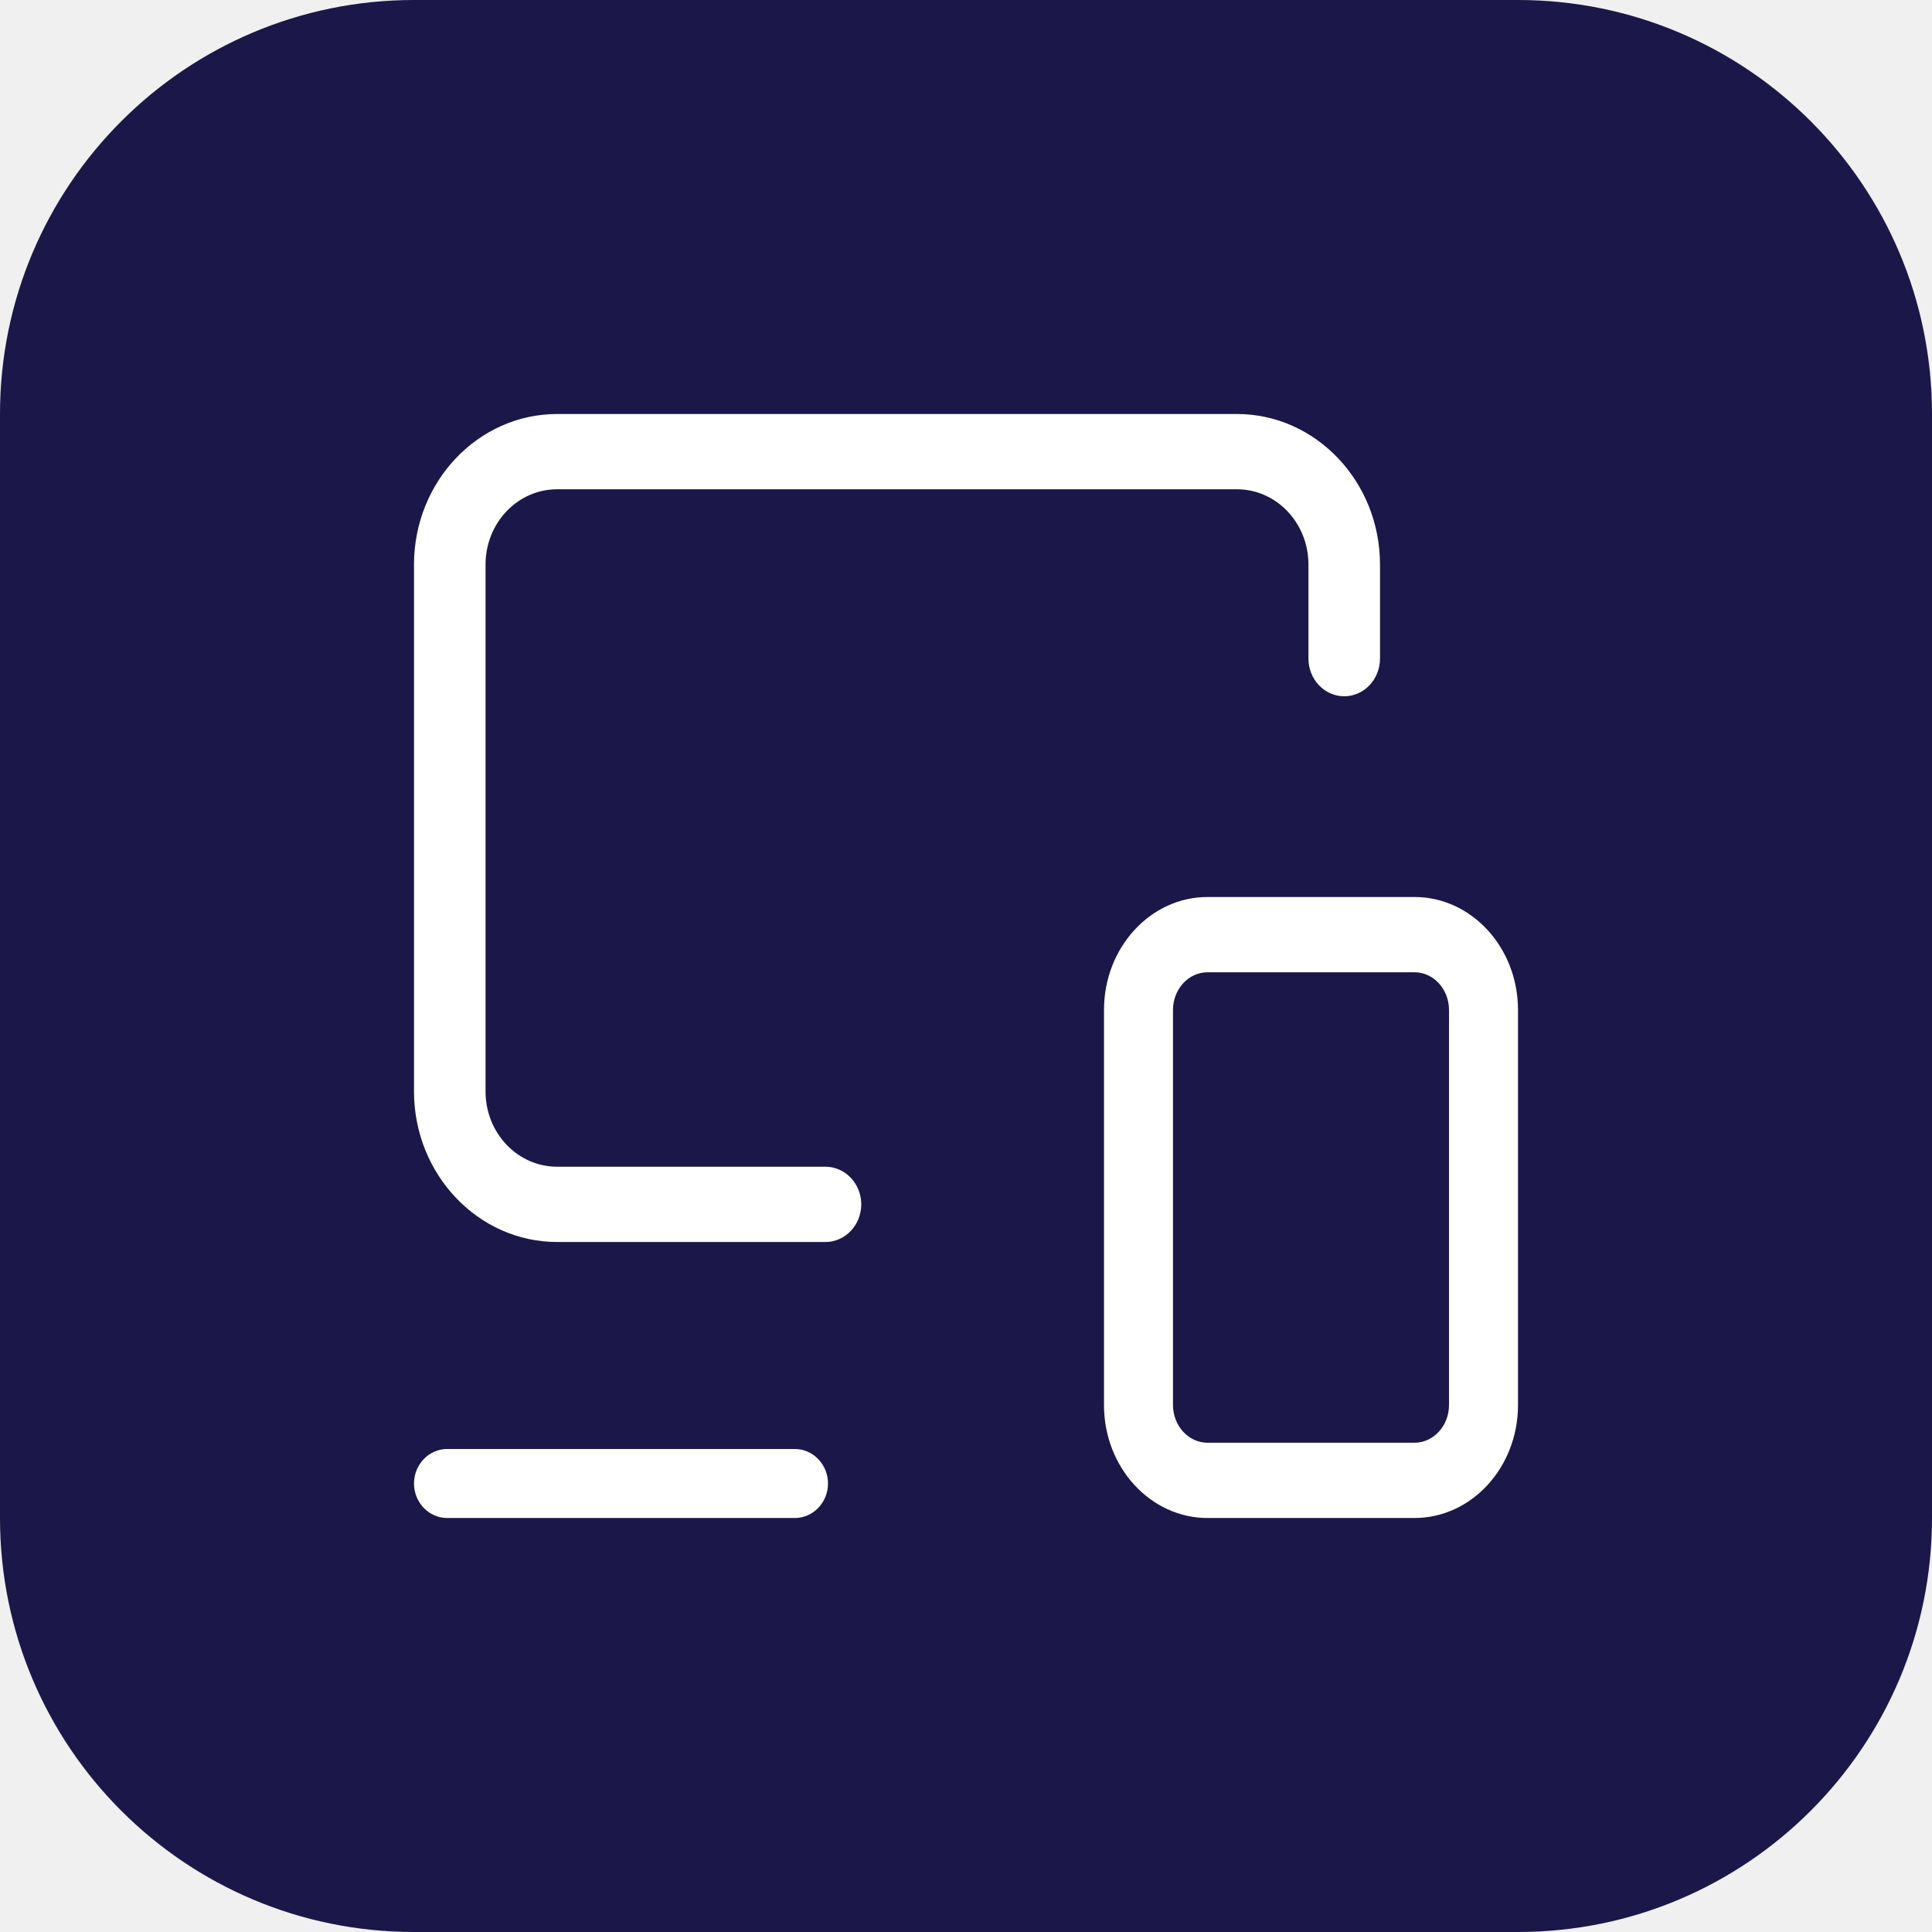
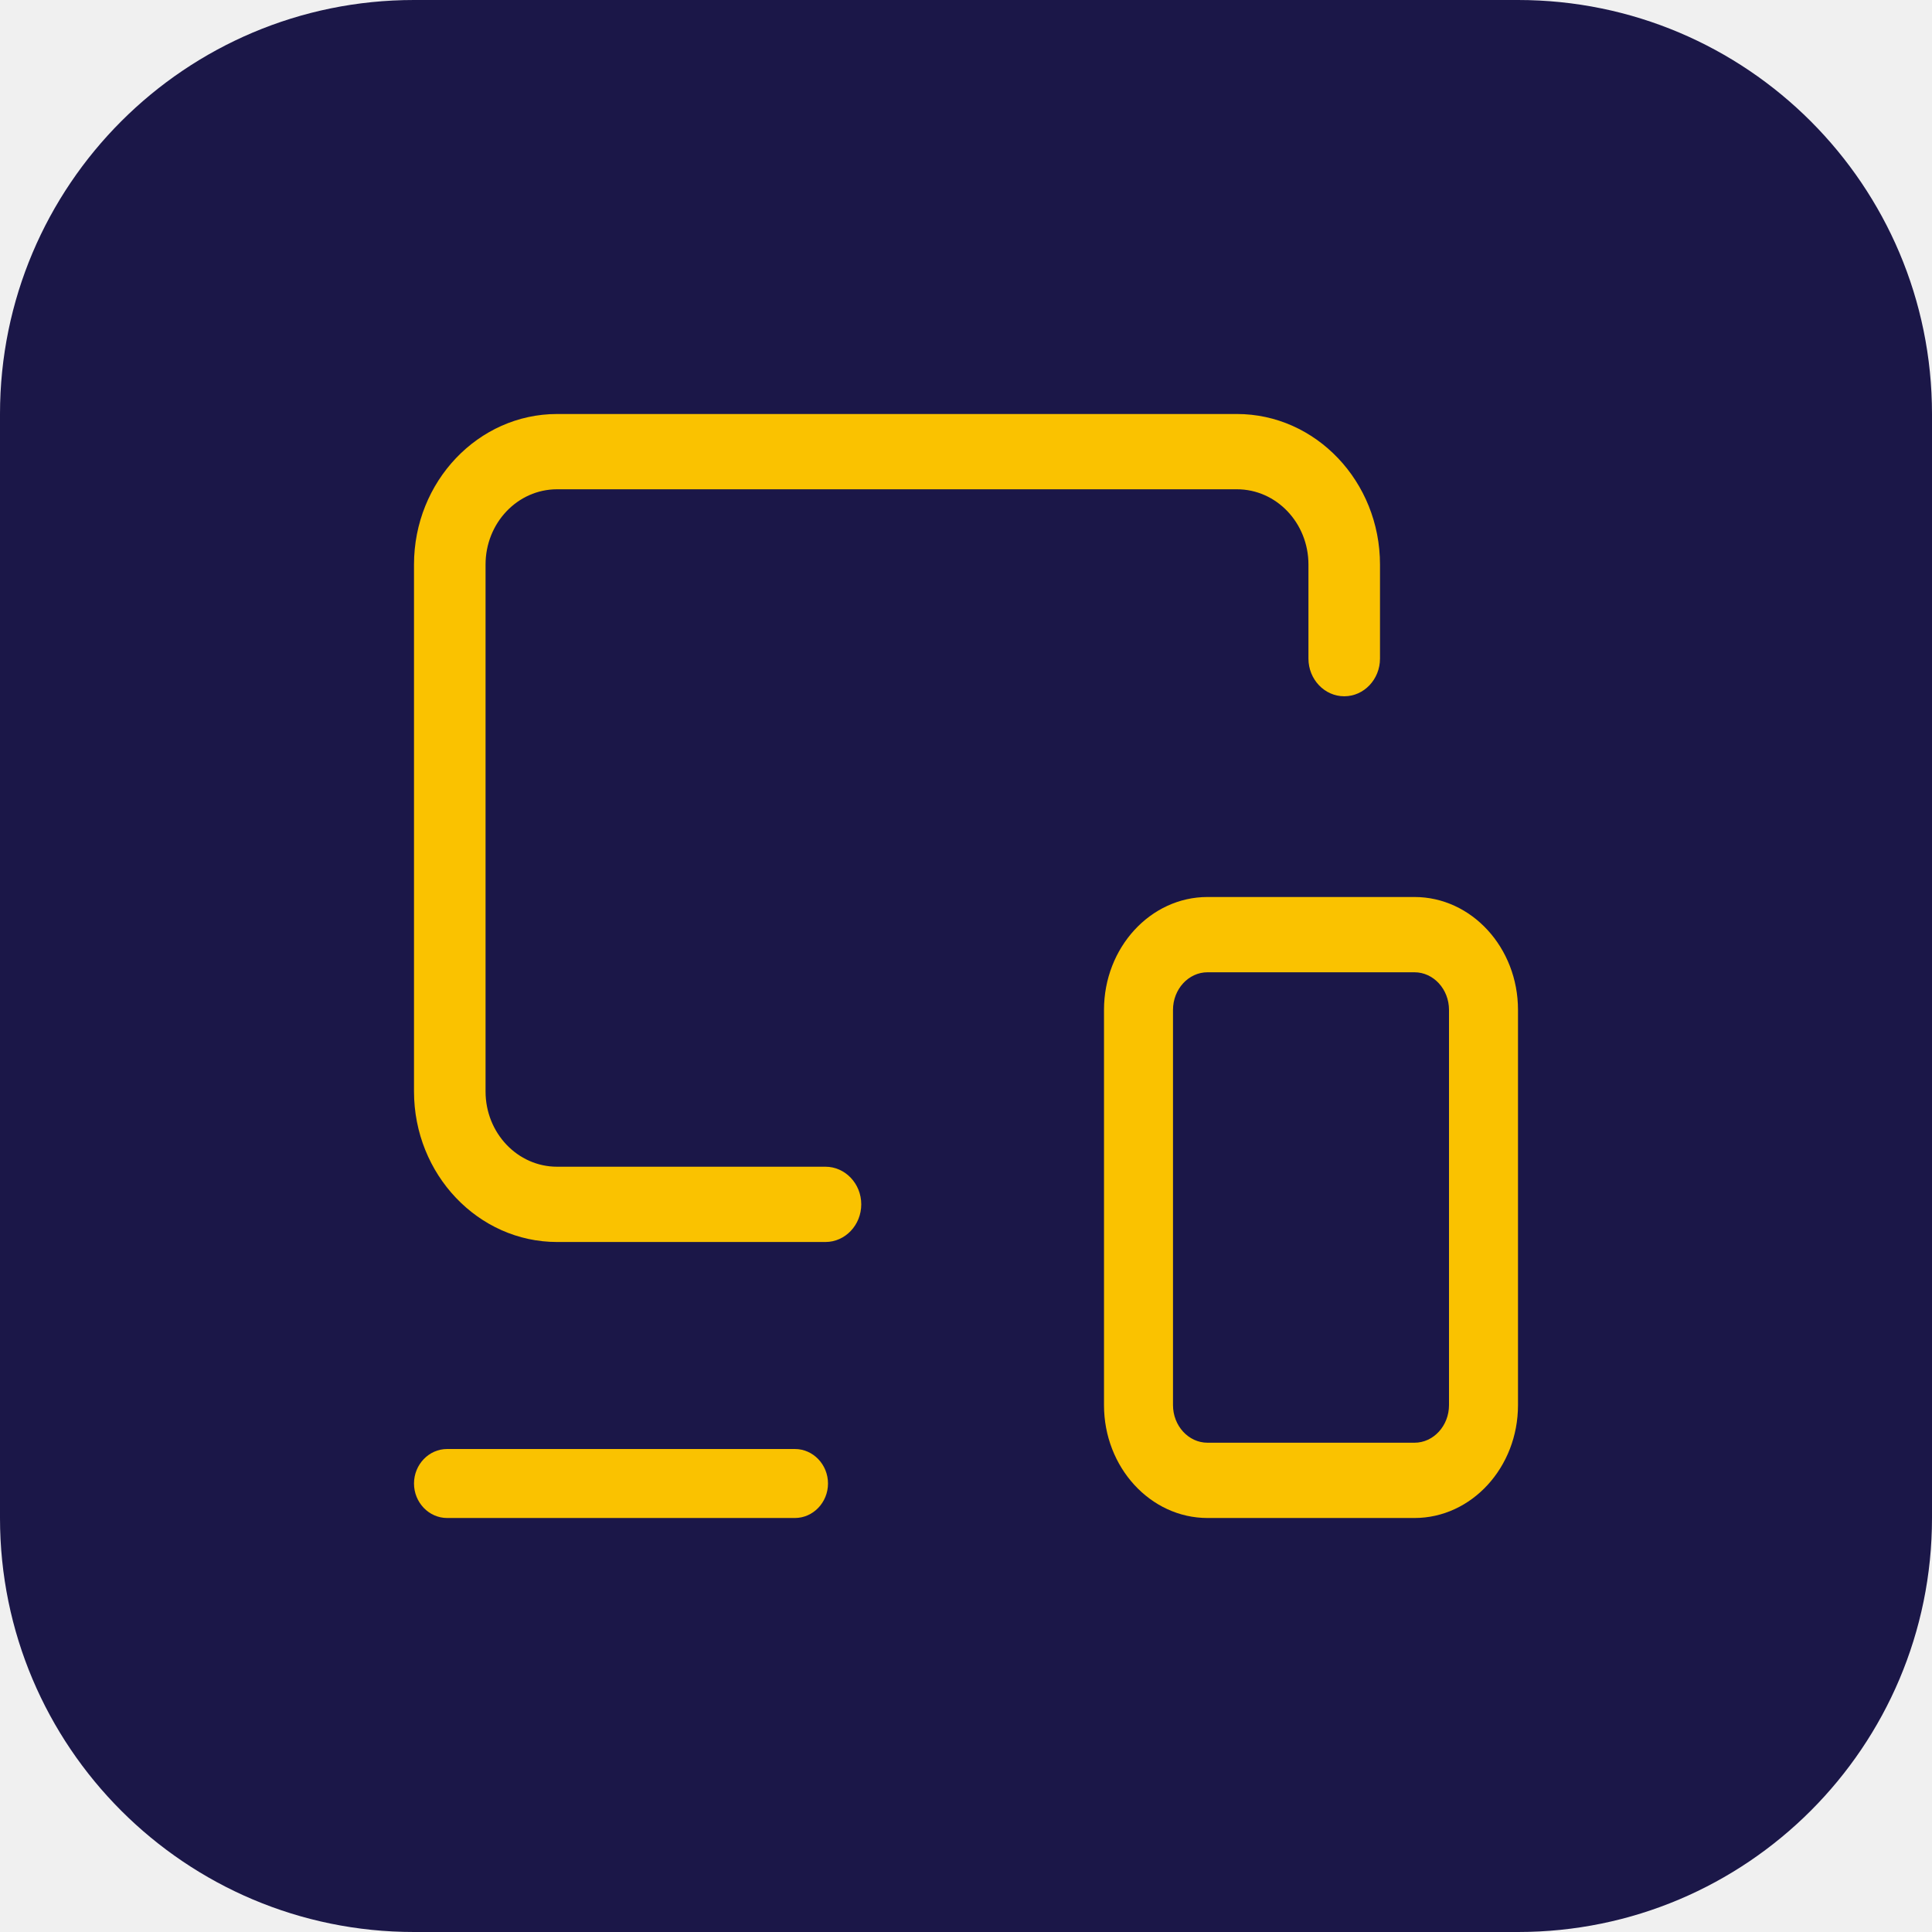
<svg xmlns="http://www.w3.org/2000/svg" width="28" height="28" viewBox="0 0 28 28" fill="none">
  <rect width="28" height="28" rx="6" fill="#1B1748" />
-   <path d="M19.482 10.091C19.767 10.091 20 9.846 20 9.545V8.182C20 6.979 19.069 6 17.926 6H8.074C6.931 6 6 6.979 6 8.182V15.818C6 17.021 6.931 18 8.074 18H11.963C12.249 18 12.482 17.755 12.482 17.454C12.482 17.154 12.249 16.909 11.963 16.909H8.074C7.501 16.909 7.037 16.421 7.037 15.818V8.182C7.037 7.579 7.501 7.091 8.074 7.091H17.926C18.499 7.091 18.963 7.579 18.963 8.182V9.545C18.963 9.846 19.196 10.091 19.482 10.091Z" fill="#FFFFFF" />
-   <path d="M6.48 22H11.52C11.784 22 12 21.775 12 21.5C12 21.225 11.784 21 11.52 21H6.48C6.216 21 6 21.225 6 21.5C6 21.775 6.216 22 6.48 22Z" fill="#FFFFFF" />
-   <path d="M20.5 13H17.5C16.673 13 16 13.734 16 14.636V20.364C16 21.266 16.673 22 17.5 22H20.5C21.327 22 22 21.266 22 20.364V14.636C22 13.734 21.327 13 20.5 13ZM21 20.364C21 20.664 20.775 20.909 20.5 20.909H17.5C17.225 20.909 17 20.664 17 20.364V14.636C17 14.336 17.225 14.091 17.5 14.091H20.5C20.775 14.091 21 14.336 21 14.636V20.364Z" fill="#FFFFFF" />
+   <path d="M19.482 10.091C19.767 10.091 20 9.846 20 9.545V8.182C20 6.979 19.069 6 17.926 6H8.074C6.931 6 6 6.979 6 8.182V15.818C6 17.021 6.931 18 8.074 18H11.963C12.249 18 12.482 17.755 12.482 17.454C12.482 17.154 12.249 16.909 11.963 16.909H8.074C7.501 16.909 7.037 16.421 7.037 15.818V8.182C7.037 7.579 7.501 7.091 8.074 7.091H17.926C18.499 7.091 18.963 7.579 18.963 8.182V9.545C18.963 9.846 19.196 10.091 19.482 10.091Z" fill="#FAC200" />
+   <path d="M6.48 22H11.52C11.784 22 12 21.775 12 21.5C12 21.225 11.784 21 11.52 21H6.48C6.216 21 6 21.225 6 21.5C6 21.775 6.216 22 6.48 22Z" fill="#FAC200" />
+   <path d="M20.5 13H17.5C16.673 13 16 13.734 16 14.636V20.364C16 21.266 16.673 22 17.5 22H20.5C21.327 22 22 21.266 22 20.364V14.636C22 13.734 21.327 13 20.5 13ZM21 20.364C21 20.664 20.775 20.909 20.5 20.909H17.5C17.225 20.909 17 20.664 17 20.364V14.636C17 14.336 17.225 14.091 17.5 14.091H20.5C20.775 14.091 21 14.336 21 14.636V20.364Z" fill="#FAC200" />
</svg>
